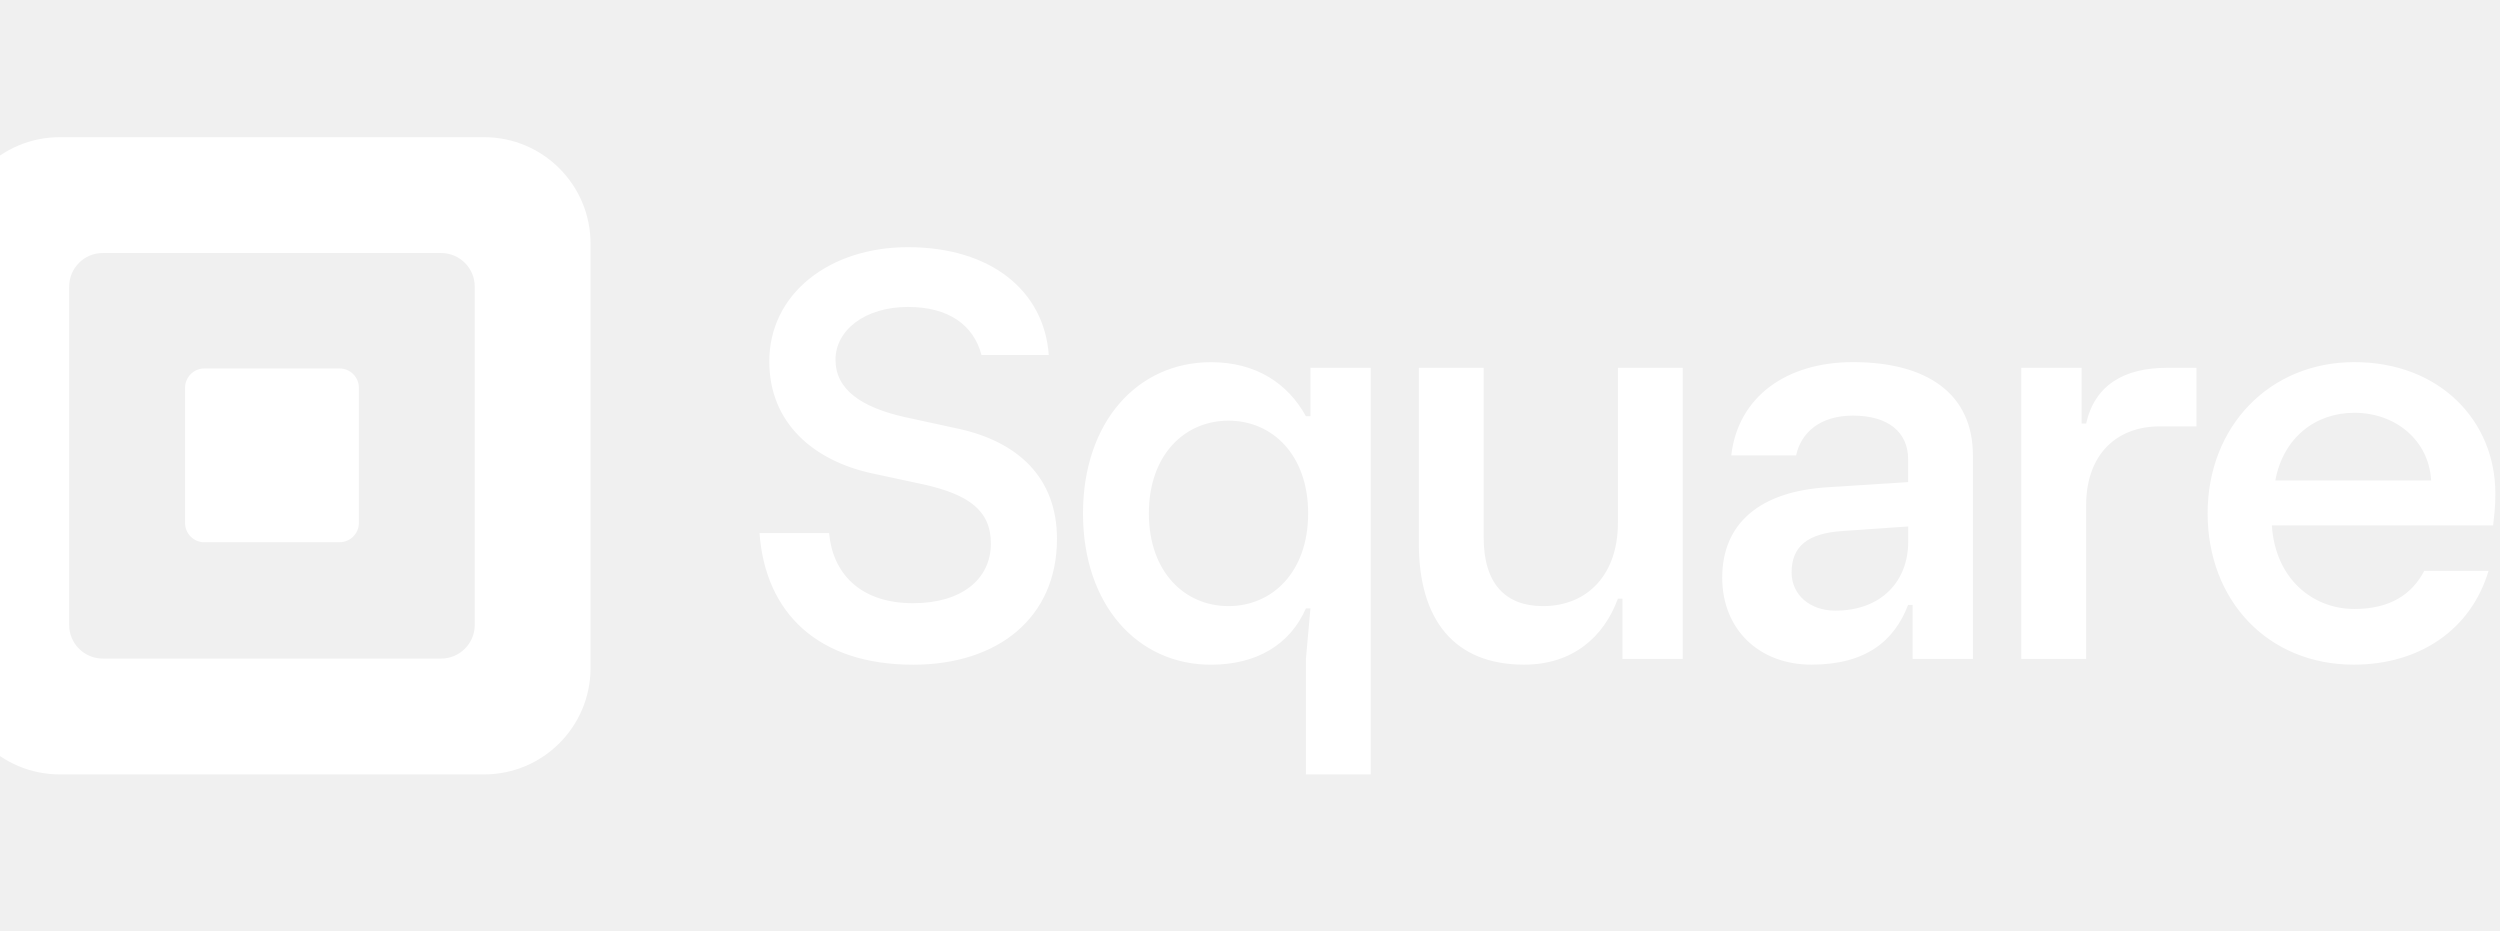
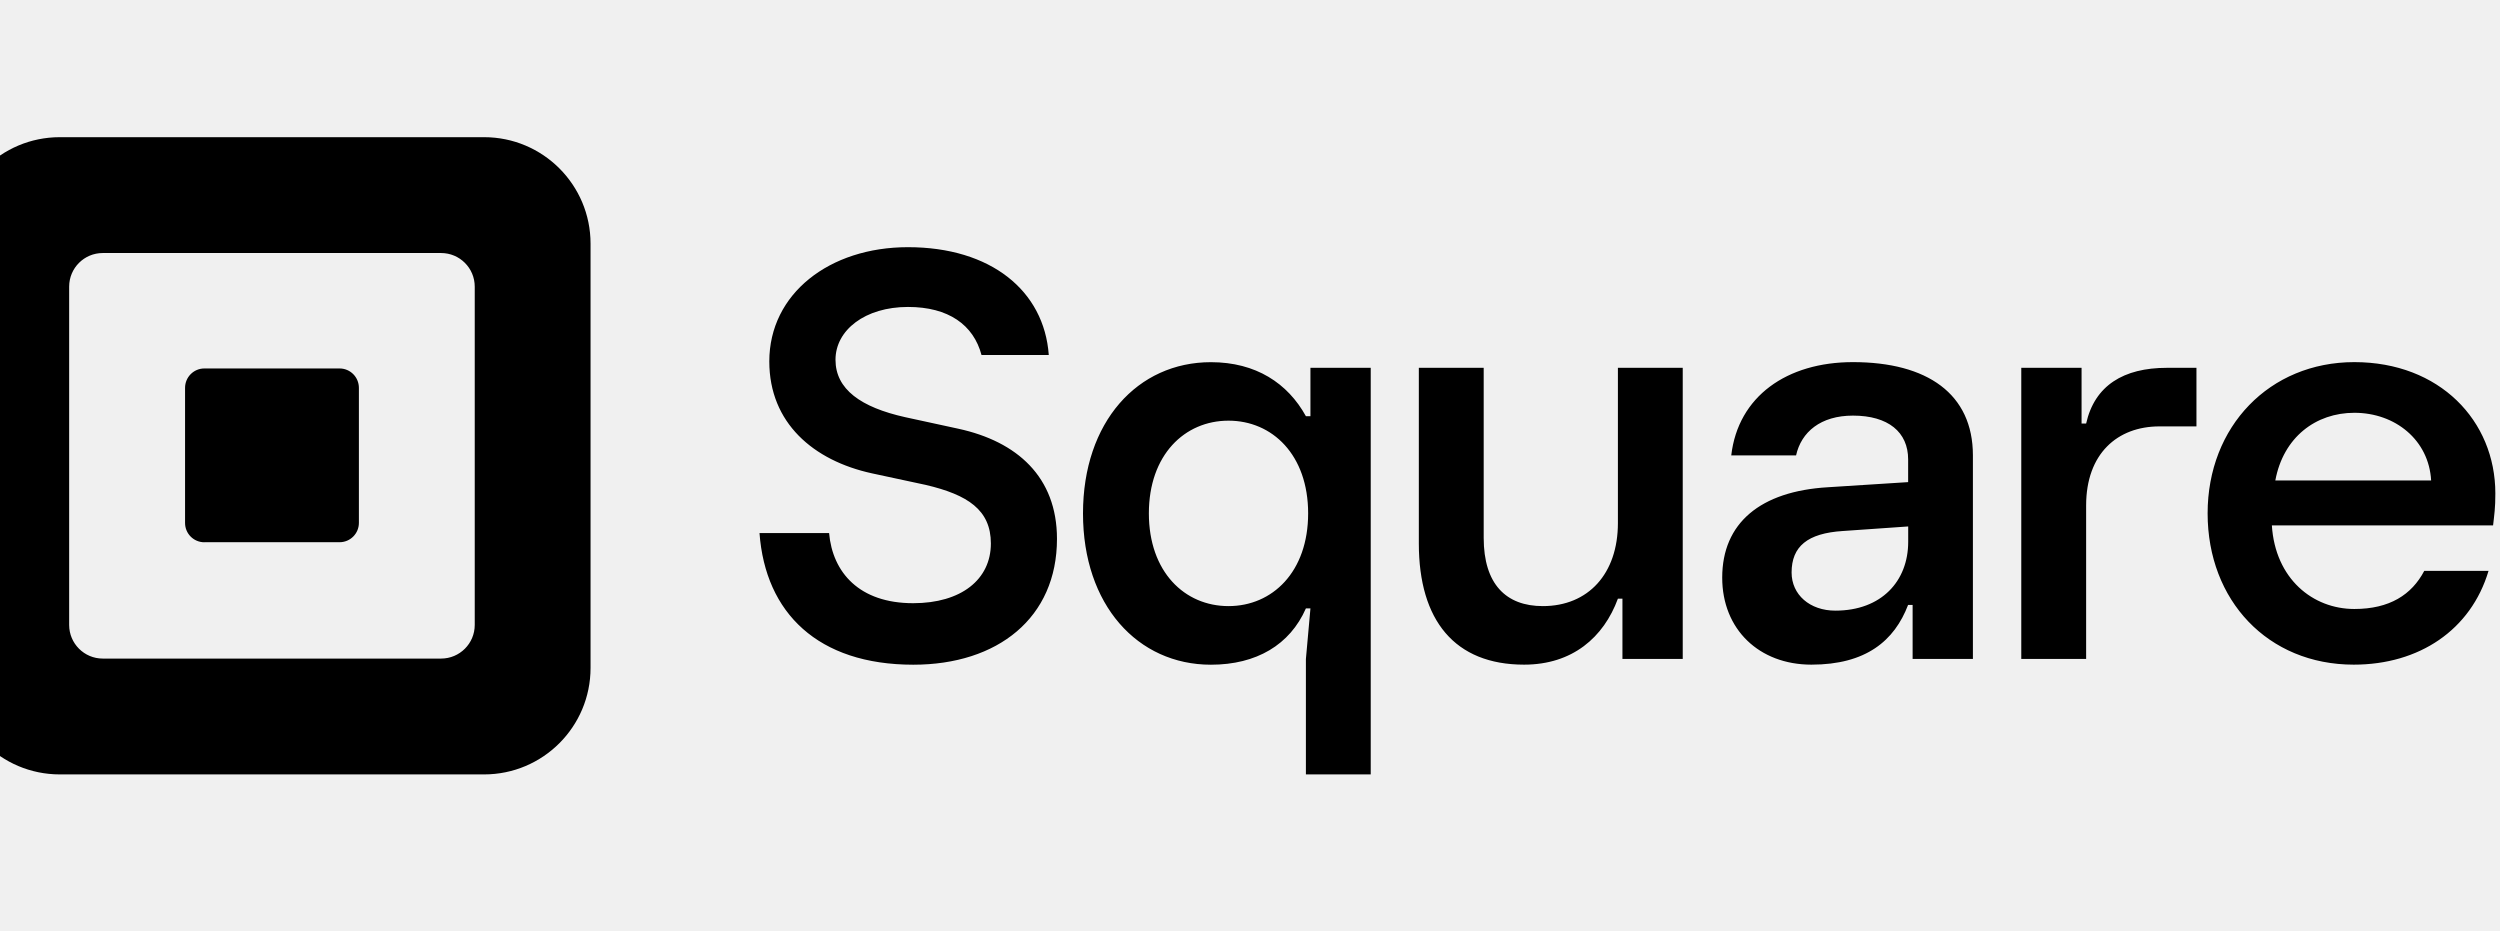
<svg xmlns="http://www.w3.org/2000/svg" width="86" height="32" viewBox="0 0 86 32" fill="none">
-   <path d="M16.652 4.719H2.058C0.034 4.719 -1.605 6.359 -1.605 8.382V22.977C-1.605 25 0.034 26.64 2.058 26.64H16.652C18.675 26.64 20.315 25 20.315 22.977V8.382C20.315 6.359 18.675 4.719 16.652 4.719ZM16.331 21.498C16.331 22.137 15.813 22.655 15.173 22.655H3.536C2.897 22.655 2.379 22.137 2.379 21.498V9.861C2.379 9.221 2.897 8.704 3.536 8.704H15.173C15.813 8.704 16.331 9.221 16.331 9.861V21.498ZM7.03 18.654C6.662 18.654 6.366 18.357 6.366 17.989V13.343C6.366 12.975 6.662 12.675 7.03 12.675H11.682C12.048 12.675 12.346 12.973 12.346 13.343V17.987C12.346 18.355 12.048 18.652 11.682 18.652H7.03V18.654ZM26.127 18.337H28.521C28.64 19.693 29.559 20.75 31.412 20.75C33.068 20.75 34.086 19.933 34.086 18.696C34.086 17.539 33.288 17.021 31.851 16.682L29.995 16.283C27.981 15.844 26.464 14.549 26.464 12.433C26.464 10.099 28.538 8.503 31.232 8.503C34.084 8.503 35.919 9.999 36.078 12.212H33.764C33.489 11.176 32.629 10.559 31.234 10.559C29.757 10.559 28.741 11.357 28.741 12.375C28.741 13.394 29.618 14.011 31.135 14.35L32.971 14.749C34.985 15.188 36.36 16.404 36.36 18.538C36.36 21.251 34.326 22.866 31.415 22.866C28.142 22.864 26.328 21.09 26.127 18.337ZM44.923 26.64V22.67L45.079 20.929H44.923C44.374 22.181 43.221 22.866 41.656 22.866C39.133 22.866 37.255 20.812 37.255 17.663C37.255 14.513 39.133 12.459 41.656 12.459C43.201 12.459 44.297 13.182 44.923 14.317H45.079V12.653H47.153V26.64H44.923ZM45 17.66C45 15.646 43.768 14.471 42.26 14.471C40.753 14.471 39.521 15.646 39.521 17.66C39.521 19.675 40.753 20.85 42.26 20.85C43.768 20.85 45 19.677 45 17.66ZM48.808 18.699V12.653H51.039V18.502C51.039 20.087 51.801 20.85 53.073 20.85C54.638 20.85 55.656 19.734 55.656 17.993V12.653H57.886V22.668H55.812V20.594H55.656C55.167 21.925 54.091 22.864 52.429 22.864C50.04 22.864 48.808 21.339 48.808 18.699ZM59.244 19.871C59.244 17.993 60.556 16.898 62.883 16.761L65.64 16.585V15.803C65.64 14.864 64.955 14.297 63.742 14.297C62.627 14.297 61.962 14.864 61.785 15.666H59.555C59.791 13.632 61.472 12.457 63.74 12.457C66.303 12.457 67.868 13.552 67.868 15.666V22.668H65.794V20.81H65.638C65.168 22.042 64.19 22.864 62.312 22.864C60.516 22.864 59.244 21.652 59.244 19.871ZM65.642 18.639V18.11L63.392 18.267C62.18 18.344 61.631 18.796 61.631 19.695C61.631 20.457 62.257 21.006 63.136 21.006C64.723 21.006 65.642 19.99 65.642 18.639ZM69.532 22.67V12.653H71.606V14.57H71.763C72.056 13.259 73.054 12.653 74.54 12.653H75.558V14.668H74.286C72.838 14.668 71.763 15.606 71.763 17.387V22.668H69.532V22.67ZM85.762 18.073H78.152C78.269 19.911 79.56 20.949 80.989 20.949C82.201 20.949 82.963 20.46 83.395 19.637H85.606C85 21.672 83.219 22.864 80.969 22.864C78.015 22.864 75.942 20.654 75.942 17.66C75.942 14.668 78.073 12.457 80.989 12.457C83.922 12.457 85.84 14.471 85.84 16.975C85.842 17.467 85.802 17.72 85.762 18.073ZM83.631 16.528C83.554 15.139 82.399 14.2 80.991 14.2C79.66 14.2 78.547 15.042 78.271 16.528H83.631Z" fill="white" />
+   <path d="M16.652 4.719H2.058C0.034 4.719 -1.605 6.359 -1.605 8.382V22.977C-1.605 25 0.034 26.64 2.058 26.64H16.652C18.675 26.64 20.315 25 20.315 22.977V8.382C20.315 6.359 18.675 4.719 16.652 4.719ZM16.331 21.498C16.331 22.137 15.813 22.655 15.173 22.655H3.536C2.897 22.655 2.379 22.137 2.379 21.498V9.861C2.379 9.221 2.897 8.704 3.536 8.704H15.173C15.813 8.704 16.331 9.221 16.331 9.861V21.498ZM7.03 18.654C6.662 18.654 6.366 18.357 6.366 17.989V13.343C6.366 12.975 6.662 12.675 7.03 12.675H11.682C12.048 12.675 12.346 12.973 12.346 13.343V17.987C12.346 18.355 12.048 18.652 11.682 18.652H7.03V18.654ZM26.127 18.337H28.521C28.64 19.693 29.559 20.75 31.412 20.75C33.068 20.75 34.086 19.933 34.086 18.696C34.086 17.539 33.288 17.021 31.851 16.682L29.995 16.283C27.981 15.844 26.464 14.549 26.464 12.433C26.464 10.099 28.538 8.503 31.232 8.503C34.084 8.503 35.919 9.999 36.078 12.212H33.764C33.489 11.176 32.629 10.559 31.234 10.559C29.757 10.559 28.741 11.357 28.741 12.375C28.741 13.394 29.618 14.011 31.135 14.35L32.971 14.749C34.985 15.188 36.36 16.404 36.36 18.538C36.36 21.251 34.326 22.866 31.415 22.866C28.142 22.864 26.328 21.09 26.127 18.337ZM44.923 26.64V22.67L45.079 20.929H44.923C44.374 22.181 43.221 22.866 41.656 22.866C39.133 22.866 37.255 20.812 37.255 17.663C37.255 14.513 39.133 12.459 41.656 12.459C43.201 12.459 44.297 13.182 44.923 14.317H45.079V12.653H47.153V26.64H44.923ZM45 17.66C45 15.646 43.768 14.471 42.26 14.471C40.753 14.471 39.521 15.646 39.521 17.66C39.521 19.675 40.753 20.85 42.26 20.85C43.768 20.85 45 19.677 45 17.66ZM48.808 18.699V12.653H51.039V18.502C51.039 20.087 51.801 20.85 53.073 20.85C54.638 20.85 55.656 19.734 55.656 17.993V12.653H57.886V22.668H55.812V20.594H55.656C55.167 21.925 54.091 22.864 52.429 22.864C50.04 22.864 48.808 21.339 48.808 18.699ZM59.244 19.871C59.244 17.993 60.556 16.898 62.883 16.761L65.64 16.585V15.803C65.64 14.864 64.955 14.297 63.742 14.297C62.627 14.297 61.962 14.864 61.785 15.666H59.555C59.791 13.632 61.472 12.457 63.74 12.457C66.303 12.457 67.868 13.552 67.868 15.666V22.668H65.794V20.81H65.638C65.168 22.042 64.19 22.864 62.312 22.864C60.516 22.864 59.244 21.652 59.244 19.871ZM65.642 18.639V18.11L63.392 18.267C62.18 18.344 61.631 18.796 61.631 19.695C61.631 20.457 62.257 21.006 63.136 21.006C64.723 21.006 65.642 19.99 65.642 18.639ZM69.532 22.67V12.653H71.606V14.57H71.763C72.056 13.259 73.054 12.653 74.54 12.653H75.558V14.668H74.286C72.838 14.668 71.763 15.606 71.763 17.387V22.668H69.532V22.67ZM85.762 18.073H78.152C78.269 19.911 79.56 20.949 80.989 20.949C82.201 20.949 82.963 20.46 83.395 19.637H85.606C85 21.672 83.219 22.864 80.969 22.864C78.015 22.864 75.942 20.654 75.942 17.66C75.942 14.668 78.073 12.457 80.989 12.457C83.922 12.457 85.84 14.471 85.84 16.975C85.842 17.467 85.802 17.72 85.762 18.073ZM83.631 16.528C83.554 15.139 82.399 14.2 80.991 14.2C79.66 14.2 78.547 15.042 78.271 16.528H83.631Z" fill="currentColor" />
</svg>
